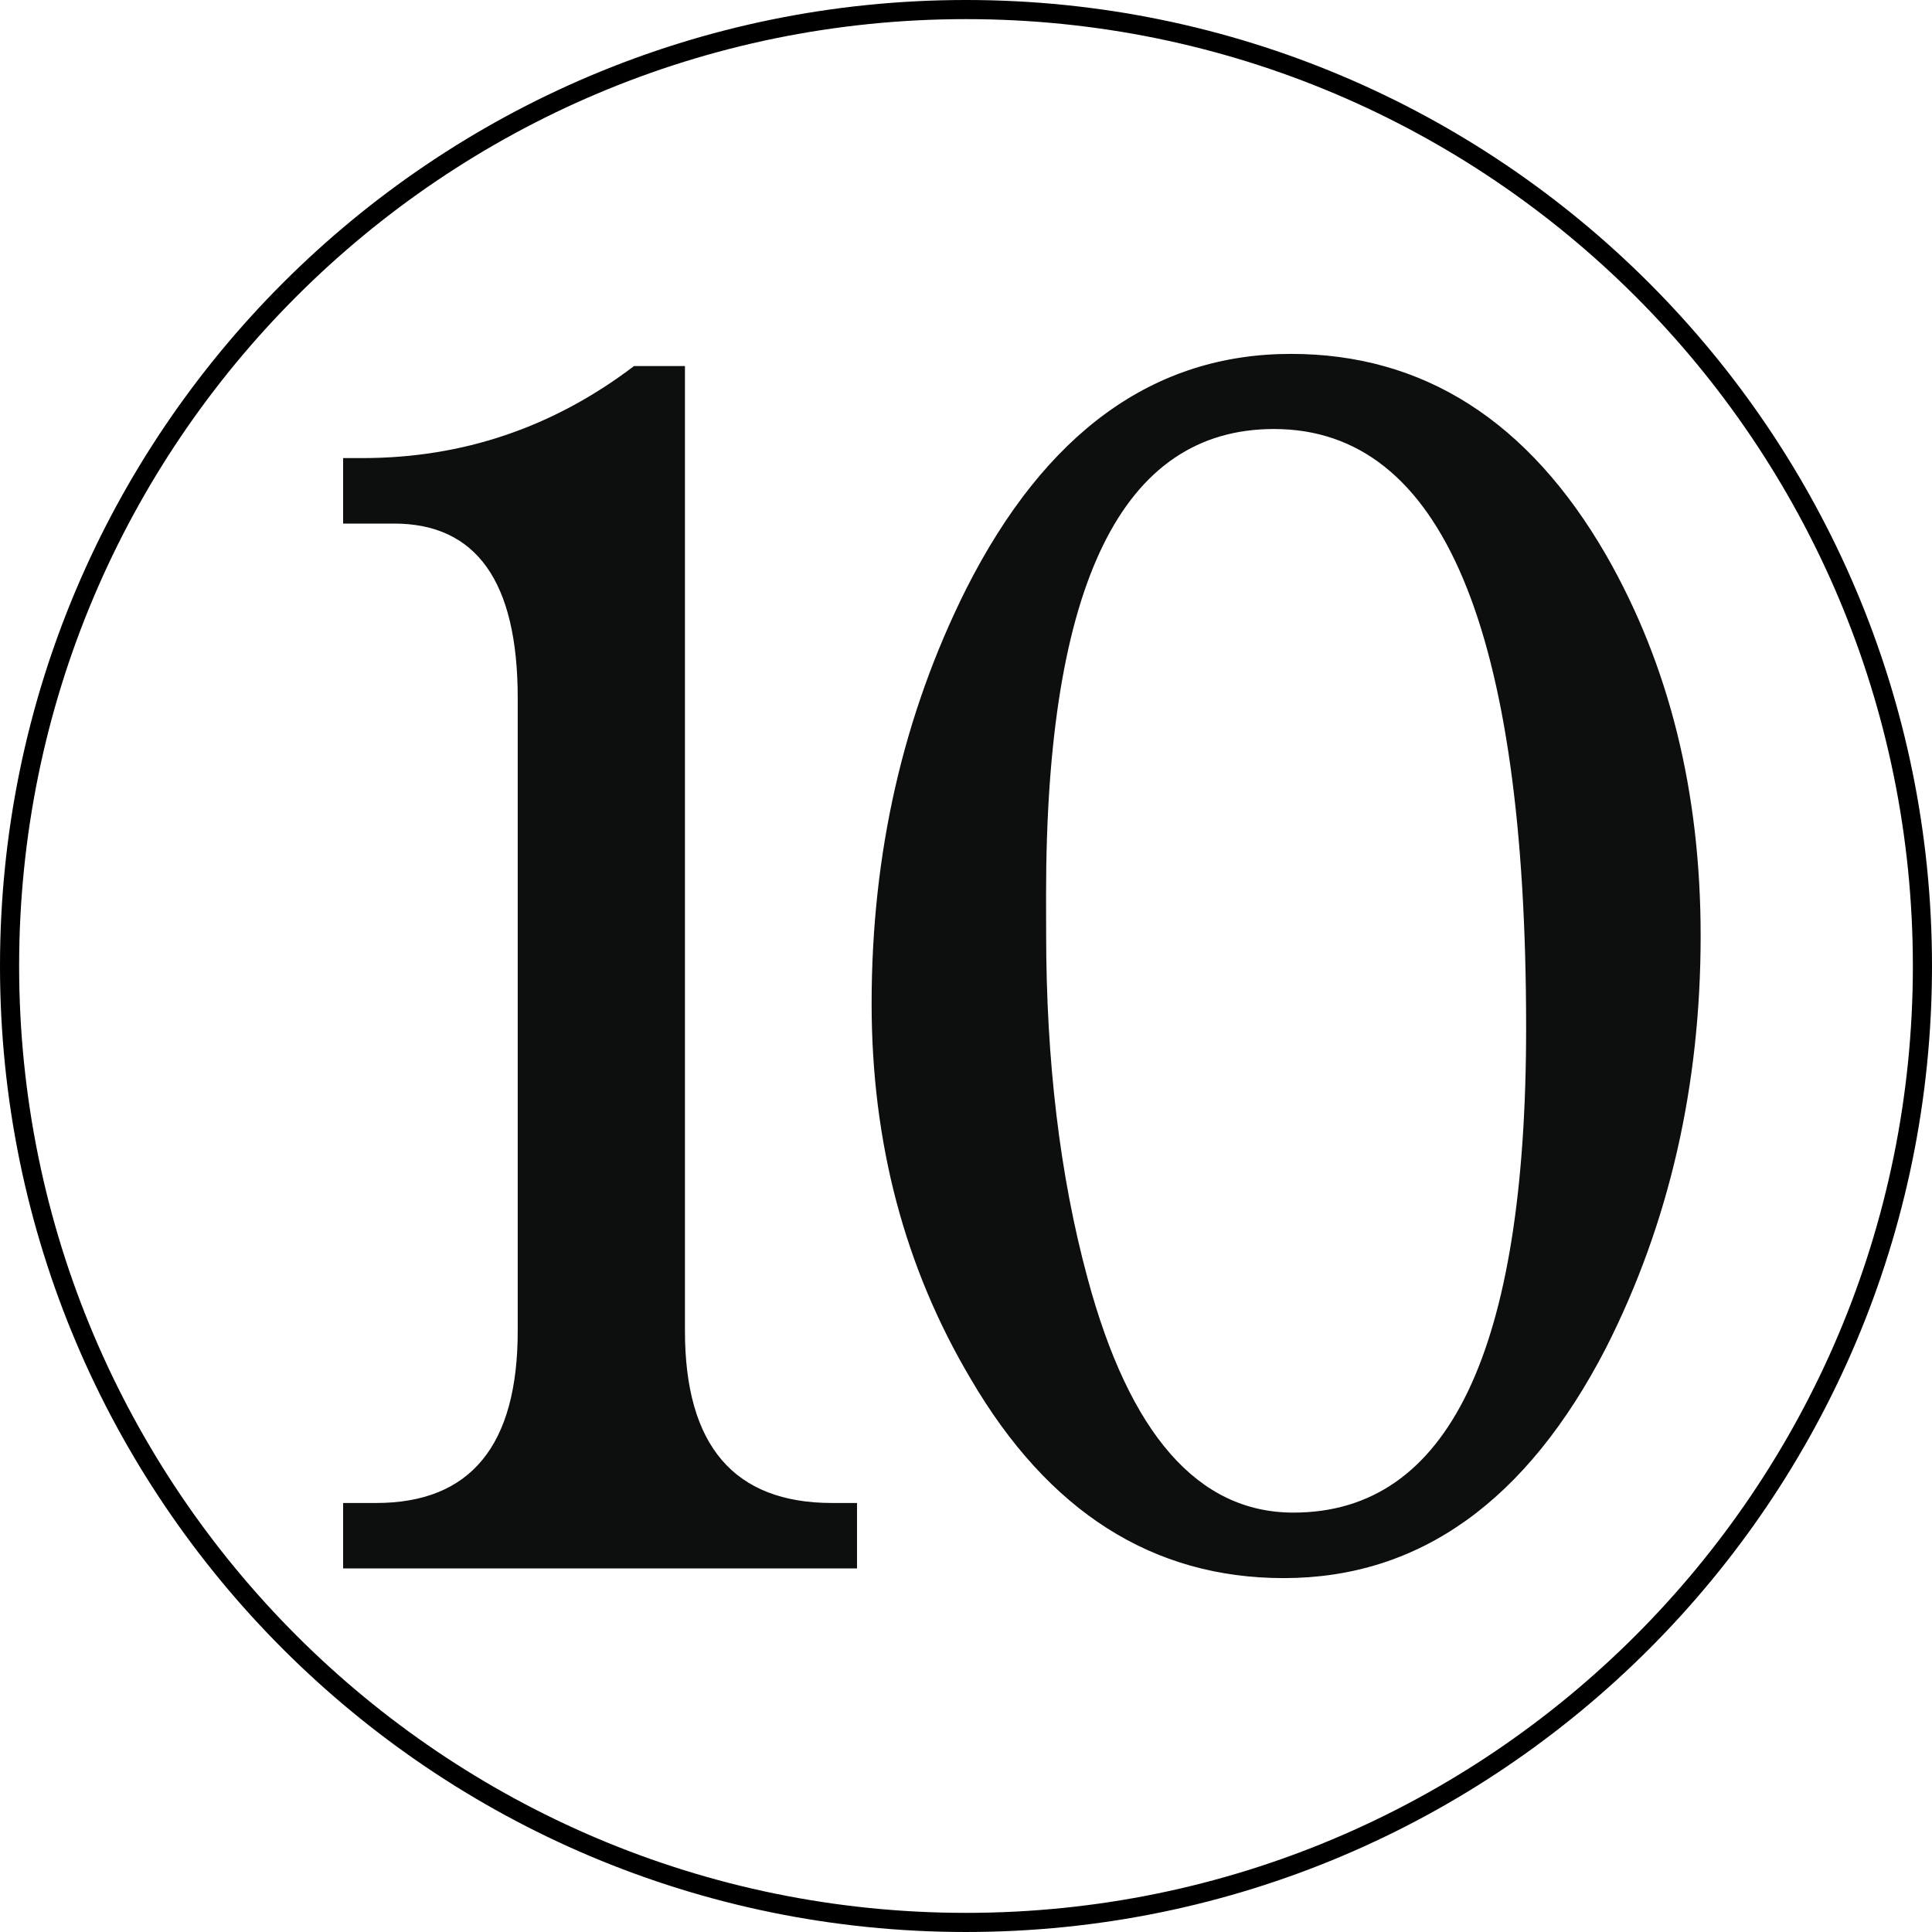
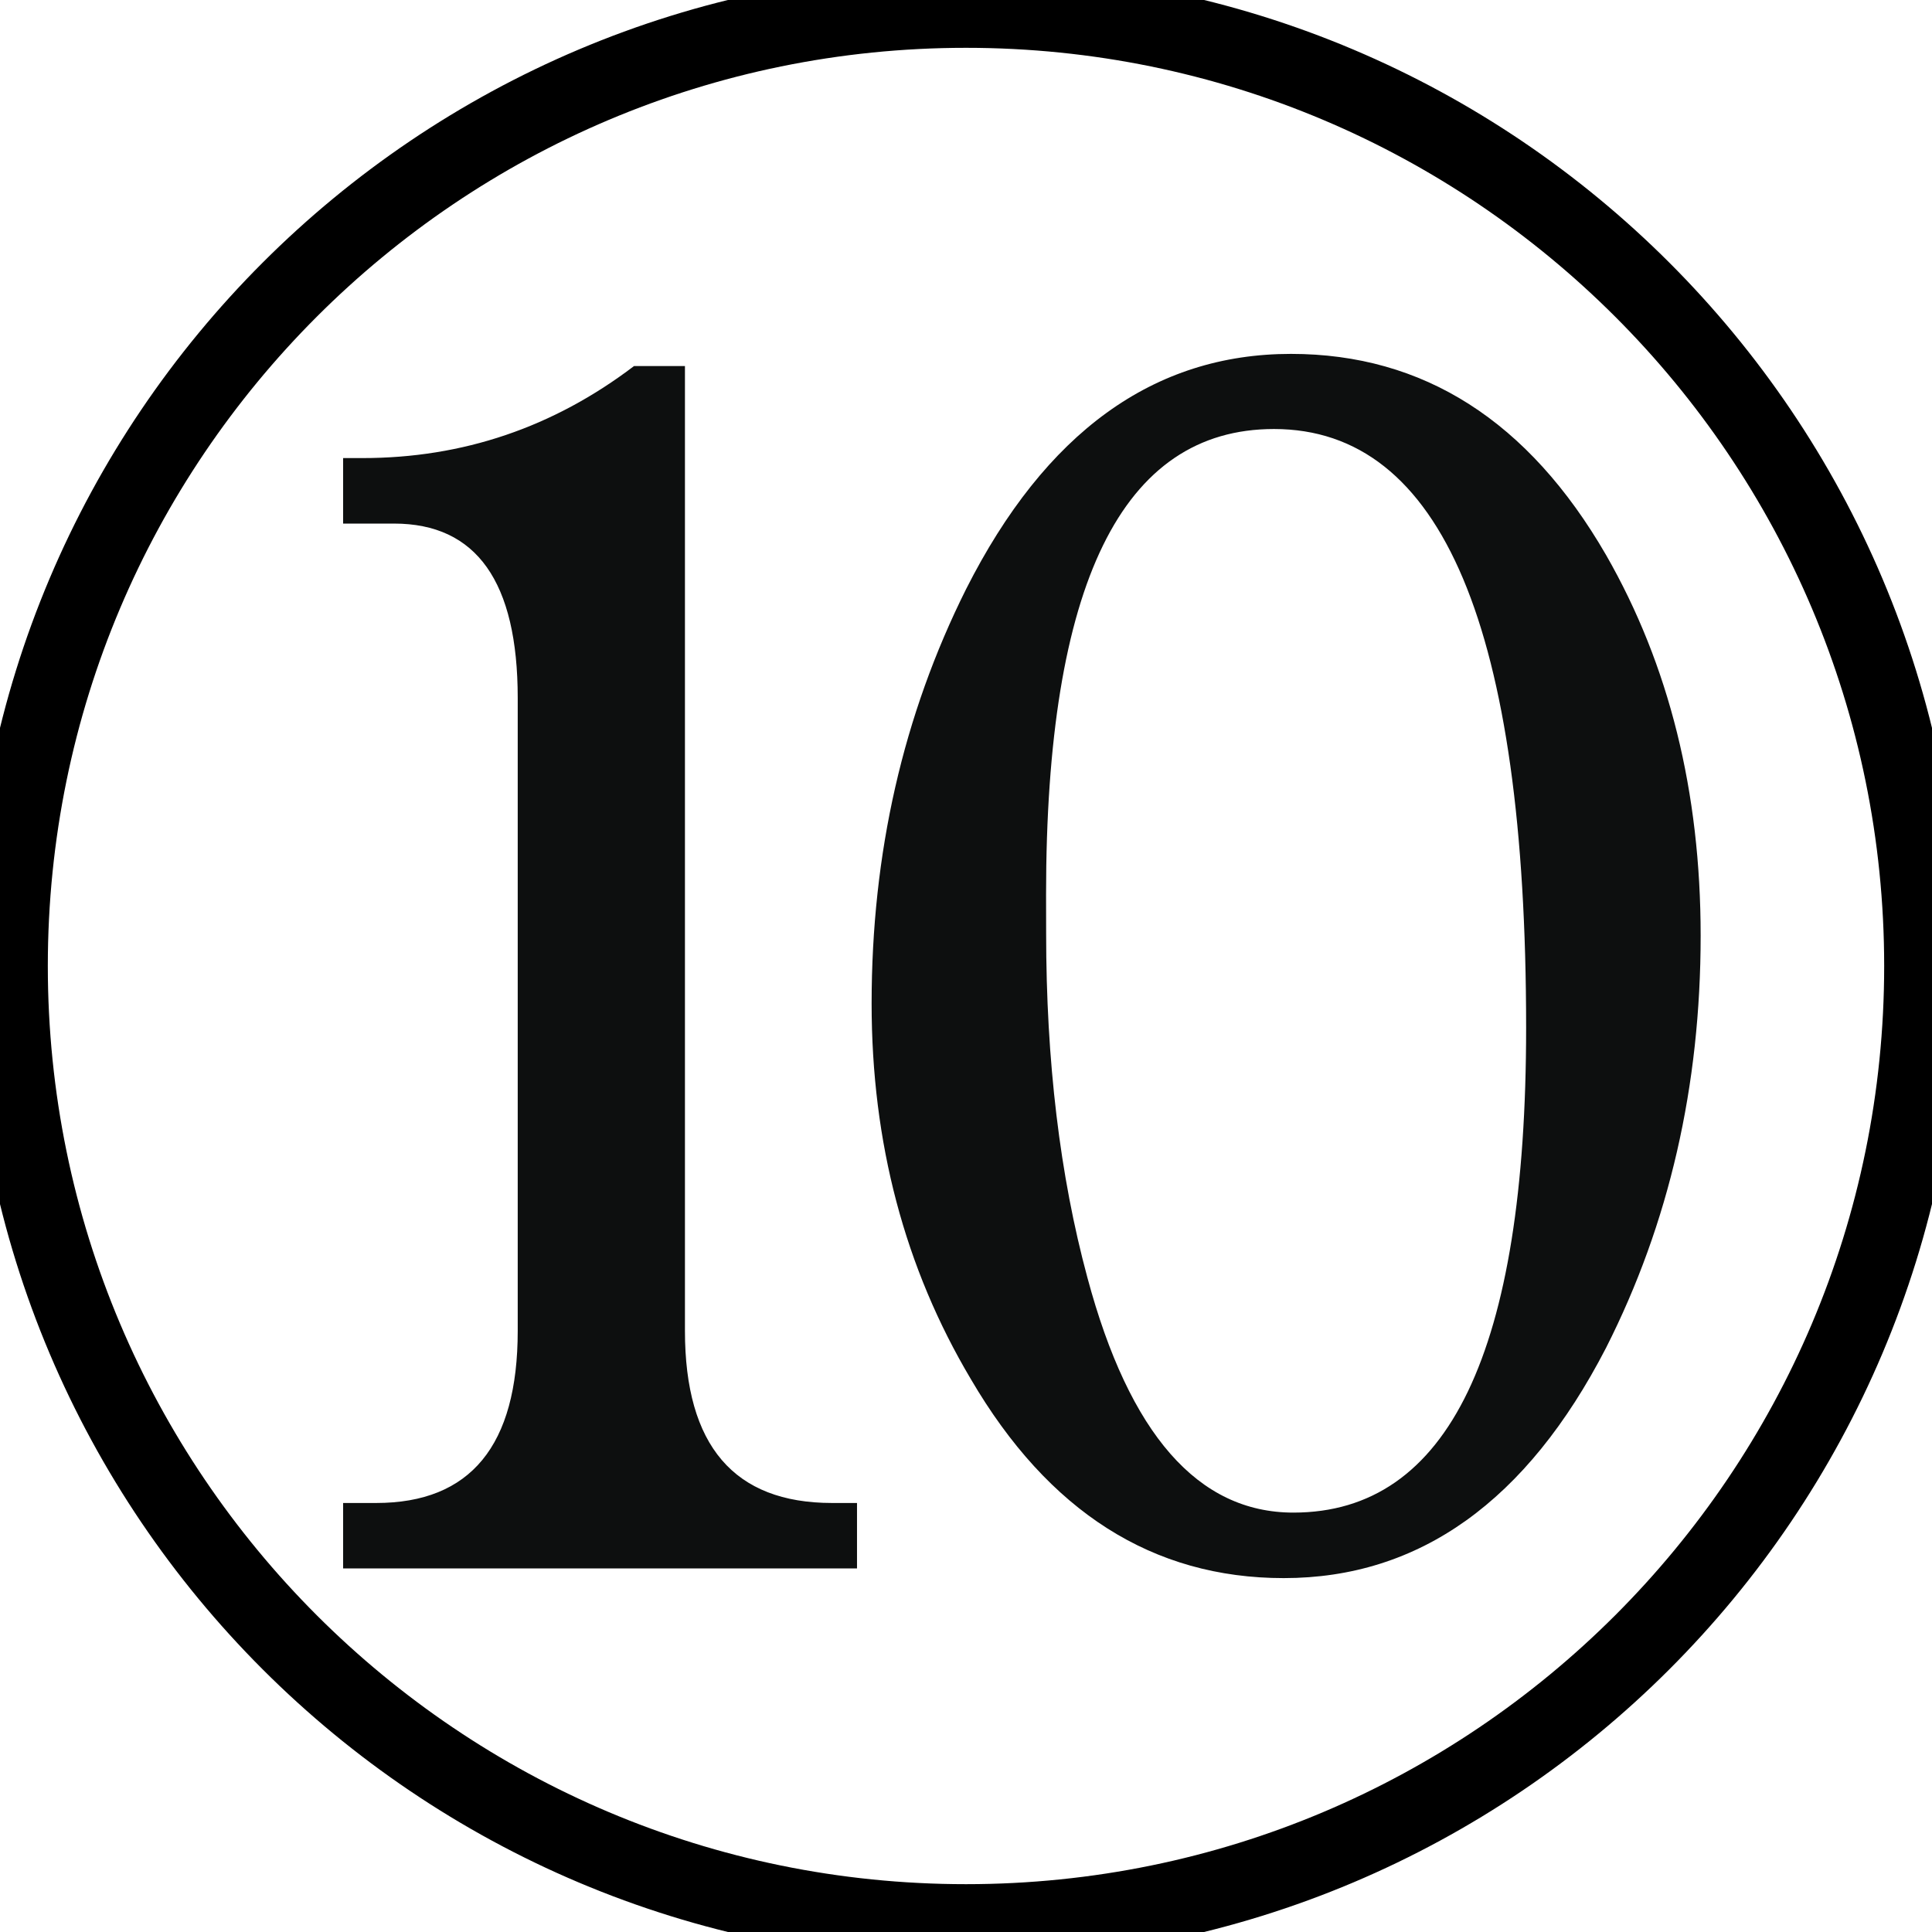
<svg xmlns="http://www.w3.org/2000/svg" width="101" height="101" viewBox="0 0 26.723 26.723" version="1.1" id="svg1373">
  <defs id="defs1367" />
  <g id="layer1">
-     <g id="g2220" style="fill:none;stroke:#000000;stroke-opacity:1" transform="matrix(0.2645833,0,0,0.2645833,250.1635,27.91407)">
-       <circle fill="#CAC5C0" cx="-895" cy="-55.002" r="50" id="circle2218" style="fill:none;stroke:#000000;stroke-opacity:1" />
+     <g id="g2220" style="fill:none;stroke:#000000;stroke-opacity:1;stroke-width:4" transform="matrix(0.2645833,0,0,0.2645833,250.1635,27.91407)">
+       <circle cx="-895" cy="-55.002" r="50" id="circle2218" style="fill:none;stroke:#000000;stroke-opacity:1;stroke-width:4" />
    </g>
    <path fill="#0d0f0f" d="M 9.474,5.063 V 18.408 c 0,1.587 0.679,2.381 2.035,2.381 h 0.345 v 0.905 H 4.746 V 20.789 h 0.457 c 1.305,0 1.958,-0.794 1.958,-2.381 V 9.656 c 0,-1.609 -0.57,-2.414 -1.711,-2.414 H 4.746 v -0.906 h 0.269 c 1.386,0 2.638,-0.424 3.755,-1.273 z m 2.582,8.818 c 0,-2.079 0.436,-3.99 1.307,-5.733 1.096,-2.168 2.594,-3.253 4.493,-3.253 1.834,0 3.287,0.928 4.359,2.782 0.872,1.521 1.308,3.276 1.308,5.265 0,2.079 -0.436,3.979 -1.308,5.7 -1.096,2.124 -2.582,3.186 -4.459,3.186 -1.81,0 -3.253,-0.917 -4.326,-2.75 -0.917,-1.542 -1.374,-3.274 -1.374,-5.197 z m 2.414,-0.973 c 0,1.767 0.19,3.354 0.57,4.761 0.581,2.168 1.531,3.253 2.85,3.253 2.146,0 3.219,-2.235 3.219,-6.706 0,-5.522 -1.163,-8.282 -3.488,-8.282 -2.101,0 -3.152,2.144 -3.152,6.437 z" id="path2222" style="stroke-width:0.265" />
  </g>
</svg>
